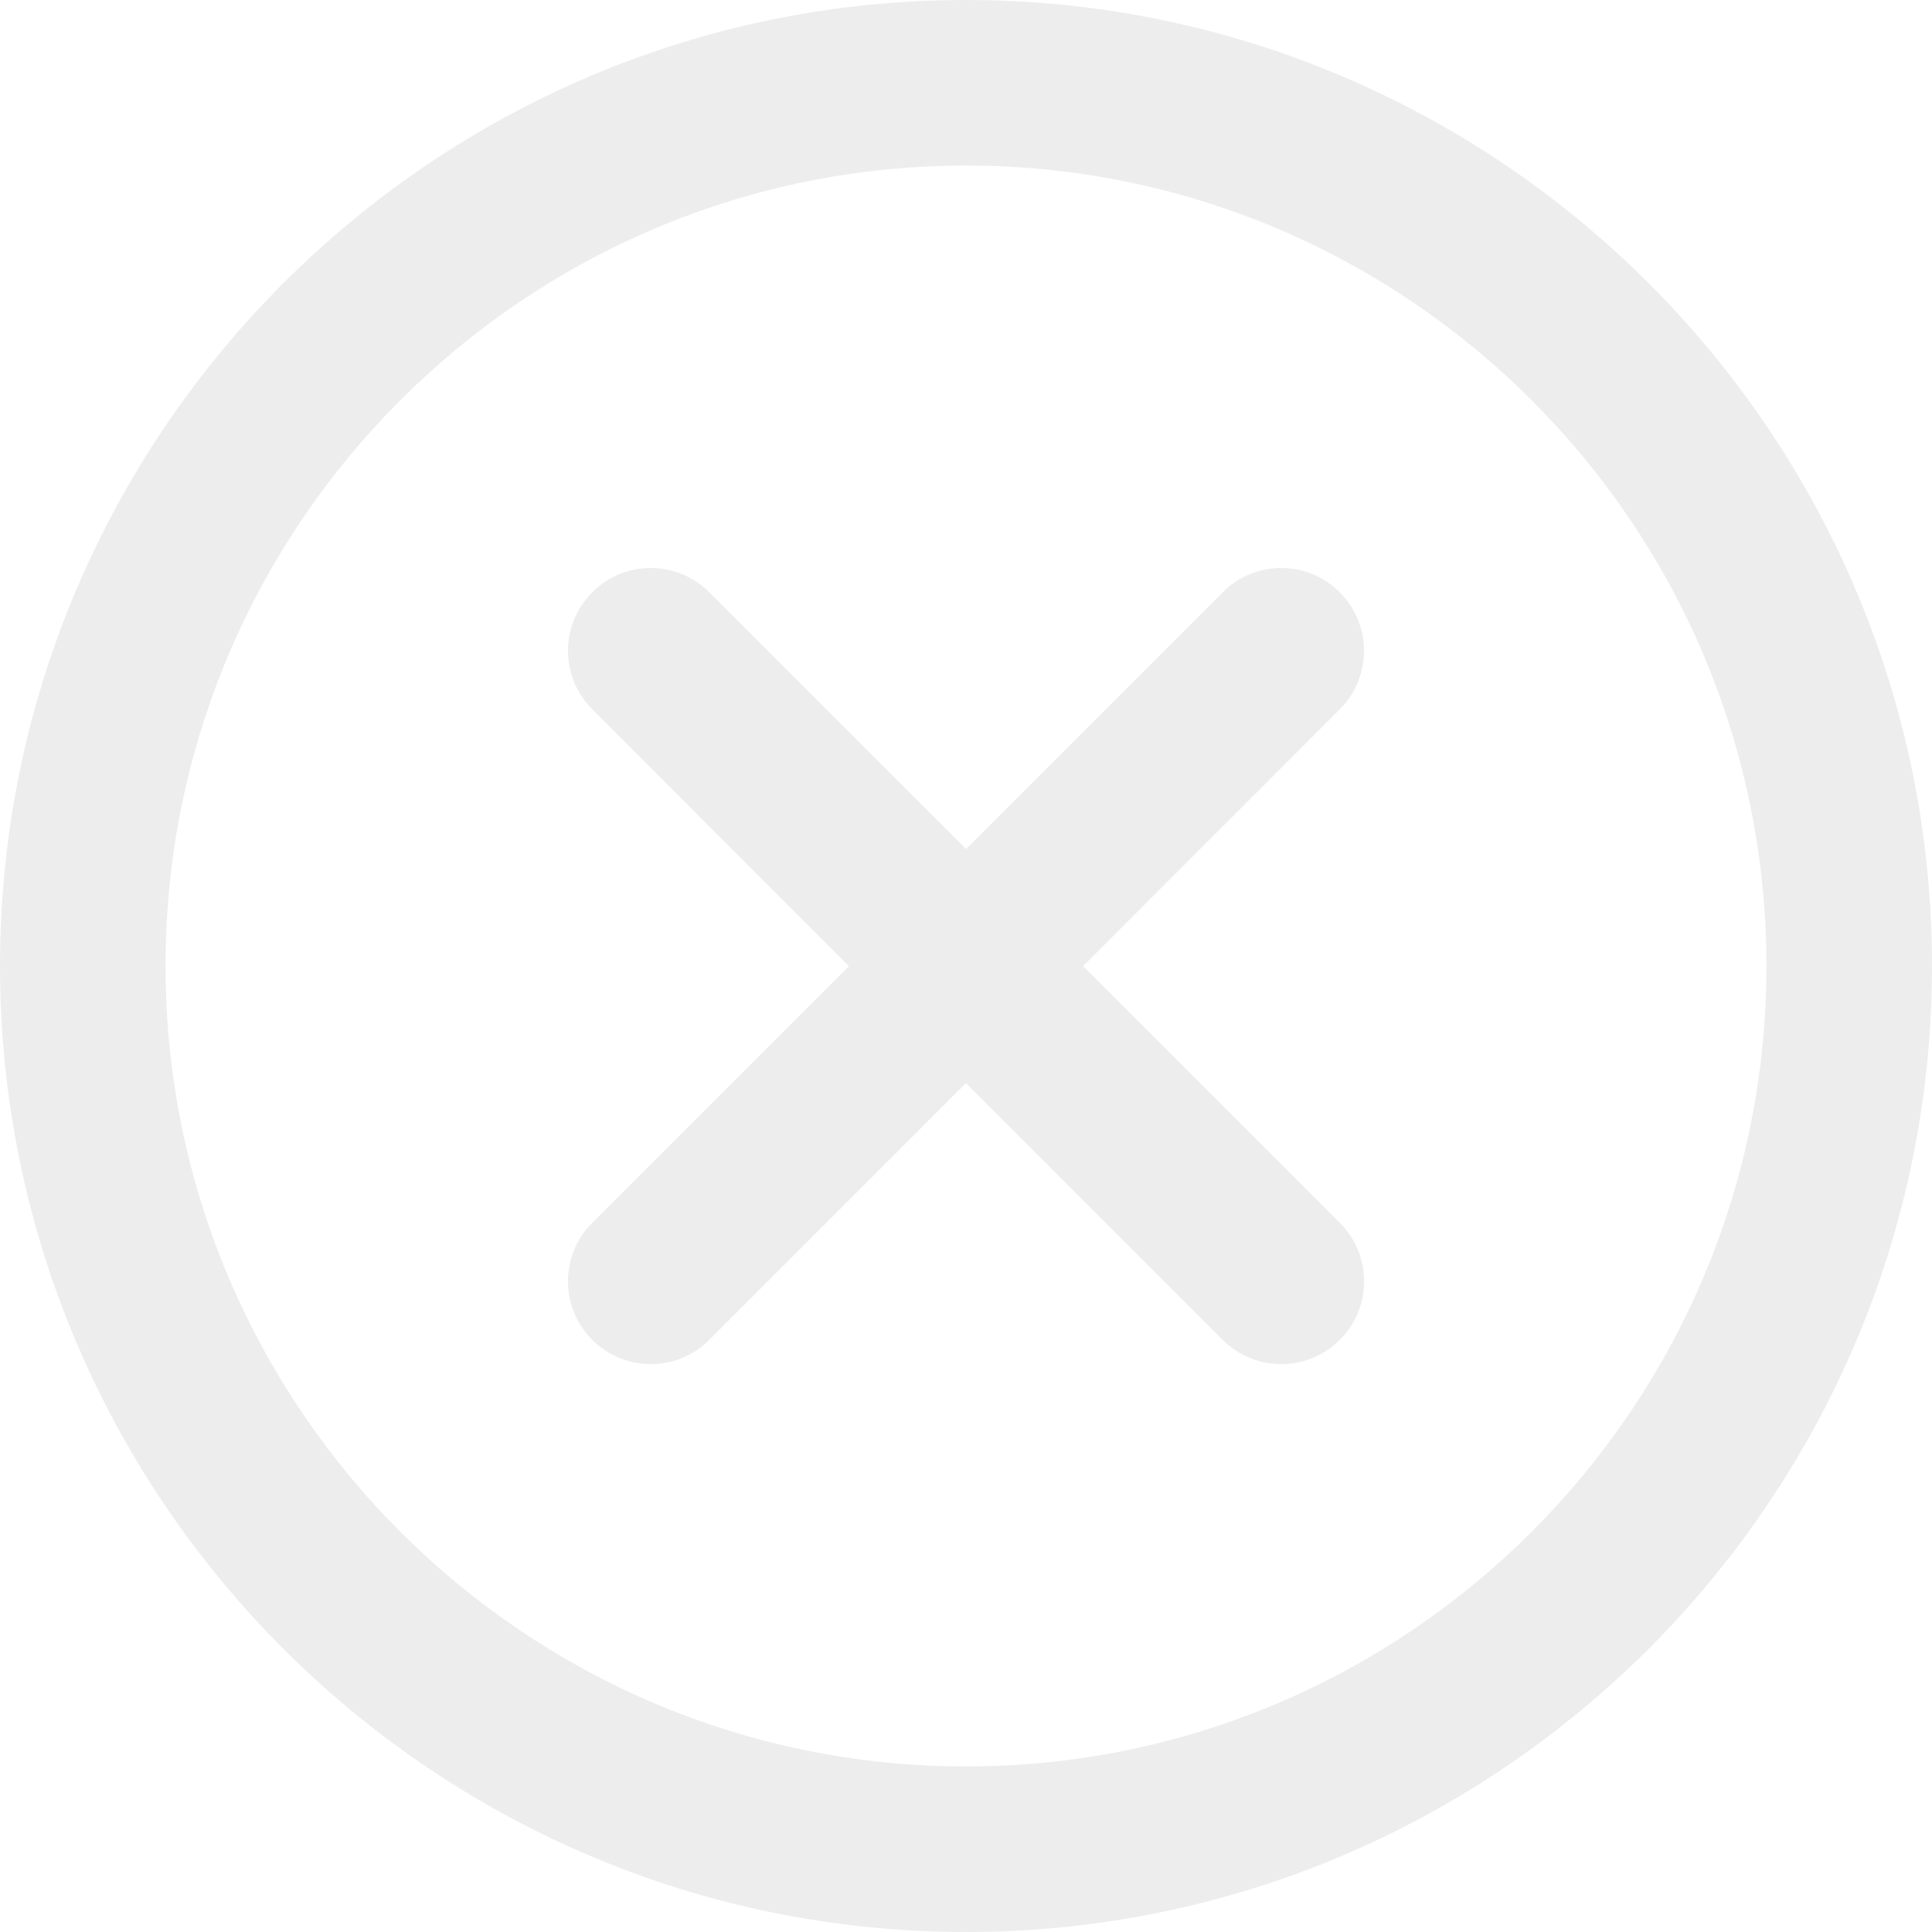
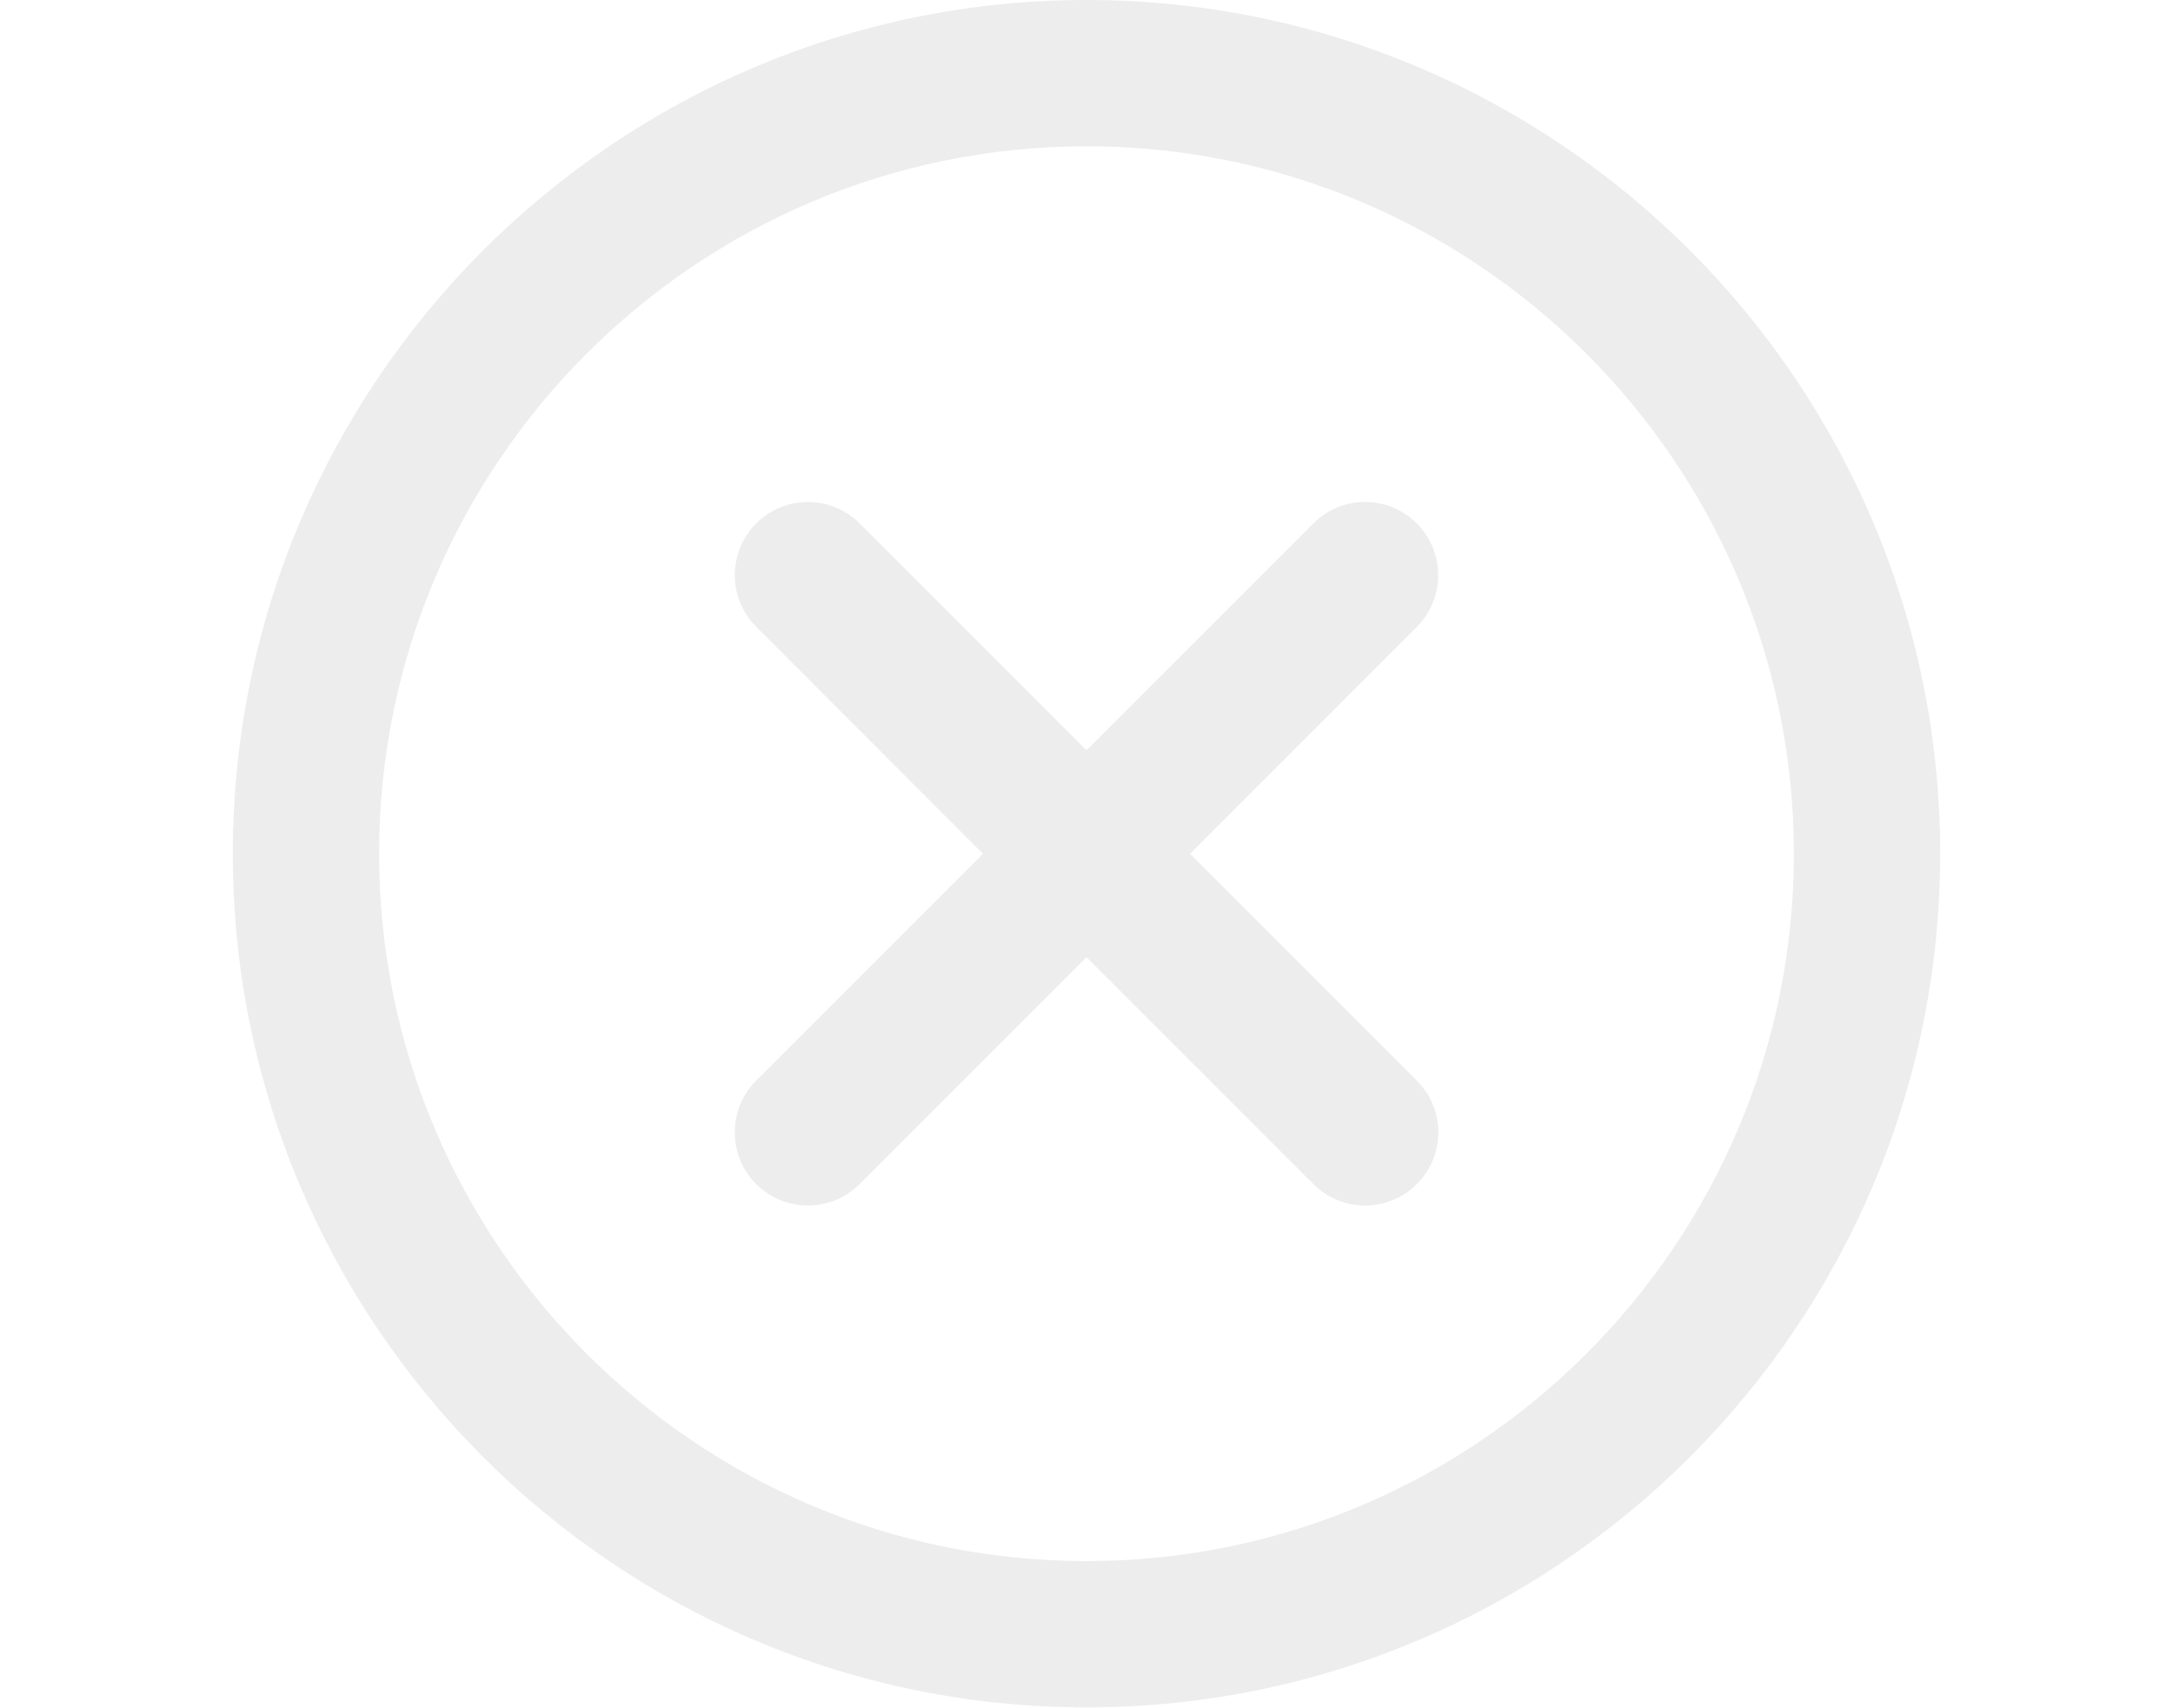
- <svg xmlns="http://www.w3.org/2000/svg" width="16" height="16" viewBox="0 0 16 16" fill="none">
+ <svg xmlns="http://www.w3.org/2000/svg" width="28" height="22" viewBox="0 0 16 16" fill="none">
  <path d="M8 0C3.589 0 0 3.589 0 8C0 12.411 3.589 16 8 16C12.411 16 16 12.411 16 8C16 3.589 12.411 0 8 0ZM8 14.629C4.345 14.629 1.371 11.655 1.371 8C1.371 4.345 4.345 1.371 8 1.371C11.655 1.371 14.629 4.345 14.629 8C14.629 11.655 11.655 14.629 8 14.629Z" fill="#EDEDED" />
  <path d="M11.095 4.905C10.828 4.637 10.393 4.637 10.126 4.905L8 7.031L5.874 4.905C5.606 4.637 5.172 4.637 4.905 4.905C4.637 5.173 4.637 5.607 4.905 5.874L7.03 8.001L4.904 10.127C4.637 10.395 4.637 10.829 4.904 11.096C5.038 11.23 5.214 11.297 5.389 11.297C5.565 11.297 5.74 11.23 5.874 11.096L8 8.97L10.126 11.096C10.26 11.23 10.435 11.297 10.611 11.297C10.786 11.297 10.962 11.23 11.096 11.096C11.364 10.829 11.364 10.395 11.096 10.127L8.97 8.001L11.095 5.875C11.363 5.607 11.363 5.173 11.095 4.905Z" fill="#EDEDED" />
</svg>
